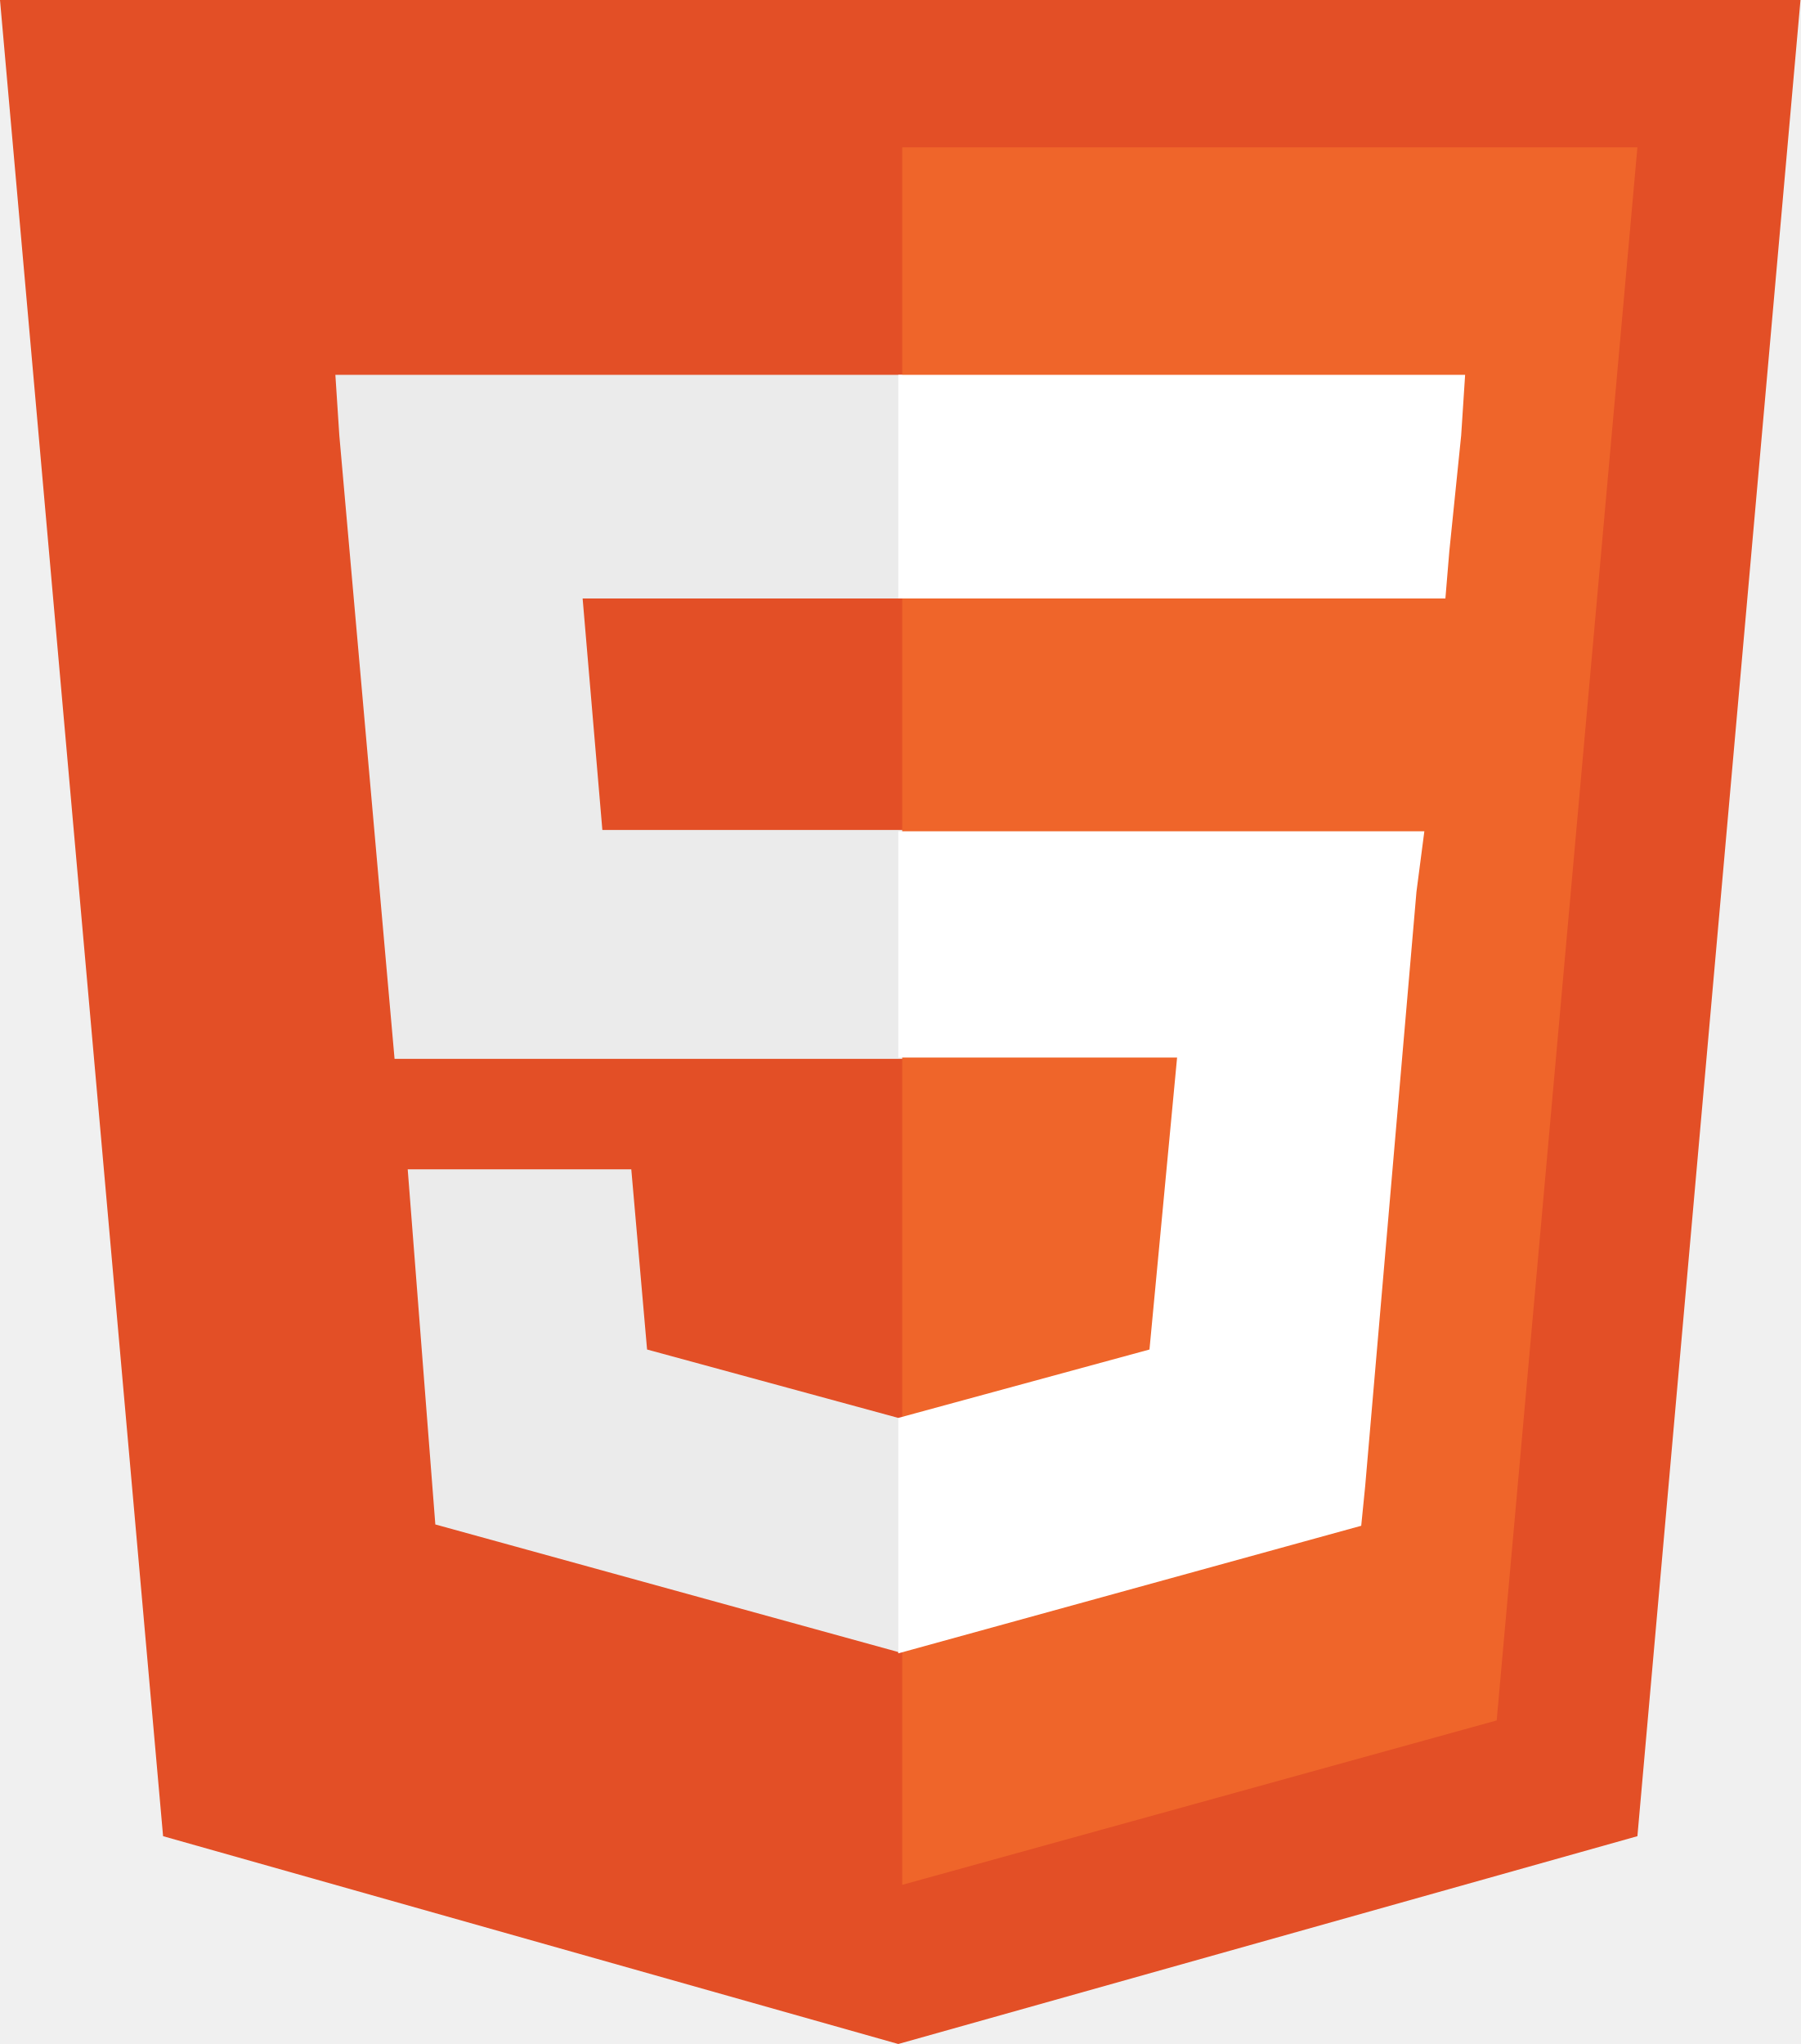
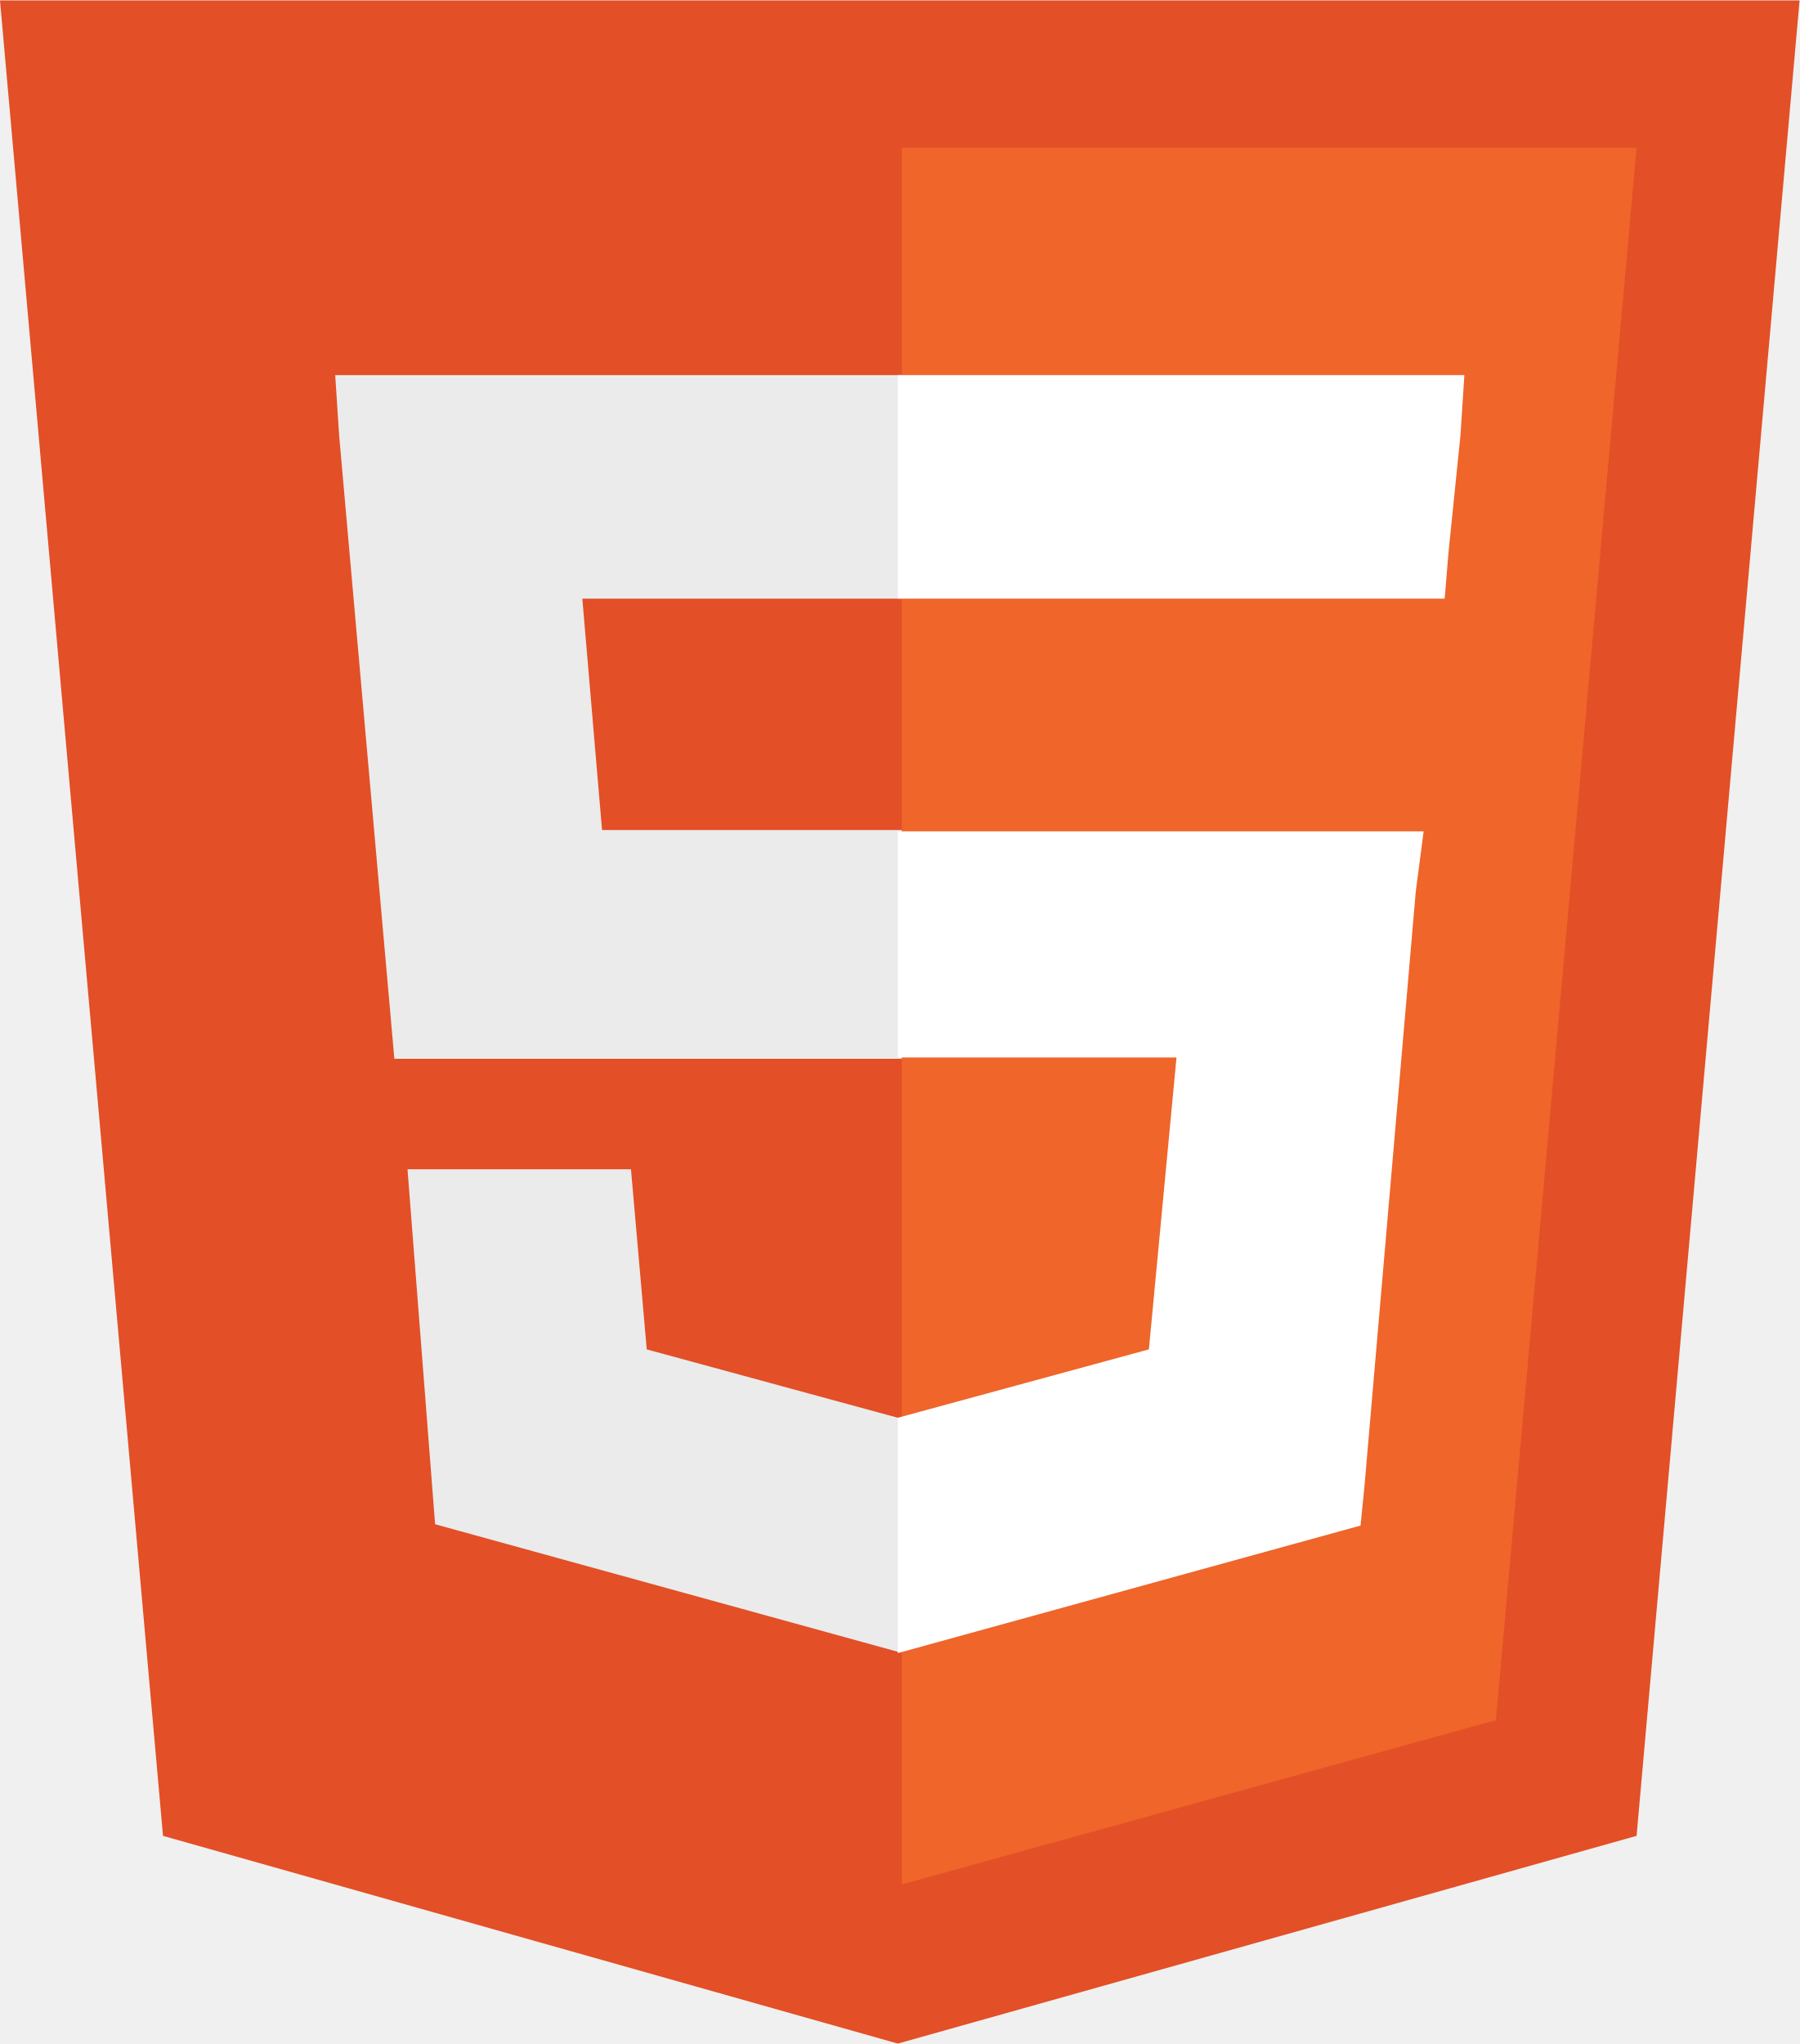
- <svg xmlns="http://www.w3.org/2000/svg" version="1.1" x="0px" y="0px" viewBox="0 0 136.9 155.4" style="enable-background:new 0 0 136.9 155.4;" xml:space="preserve">
+ <svg xmlns="http://www.w3.org/2000/svg" version="1.1" x="0px" y="0px" width="118px" height="134px" viewBox="0 0 136.9 155.4" xml:space="preserve">
  <g>
    <g>
      <g>
        <polyline fill="#E34F26" points="12.4,139.6 0,0 136.9,0 124.5,139.6 68.3,155.4    " />
        <polyline fill="#EF652A" points="68.6,143.3 113.8,130.8 124.5,11.2 68.6,11.2    " />
        <path fill="#EBEBEB" d="M68.6,63.1H45.8l-1.5-17.6h24.3v-17h-0.3H25.5l0.3,4.6l4.2,47.4h38.6V63.1z M68.6,107.8h-0.3     l-19.1-5.2L48,88.9h-9.1H31l2.1,27l35.2,9.7h0.3V107.8z" />
        <path fill="#FFFFFF" d="M68.3,63.1v17.3h21.2l-2.1,22.2l-19.1,5.2v17.9l35.2-9.7l0.3-3l3.9-45.2l0.6-4.6h-4.9H68.3z      M68.3,28.5v10.6v6.4l0,0h41.6l0,0l0,0l0.3-3.6l0.9-8.8l0.3-4.6H68.3z" />
      </g>
    </g>
  </g>
</svg>
